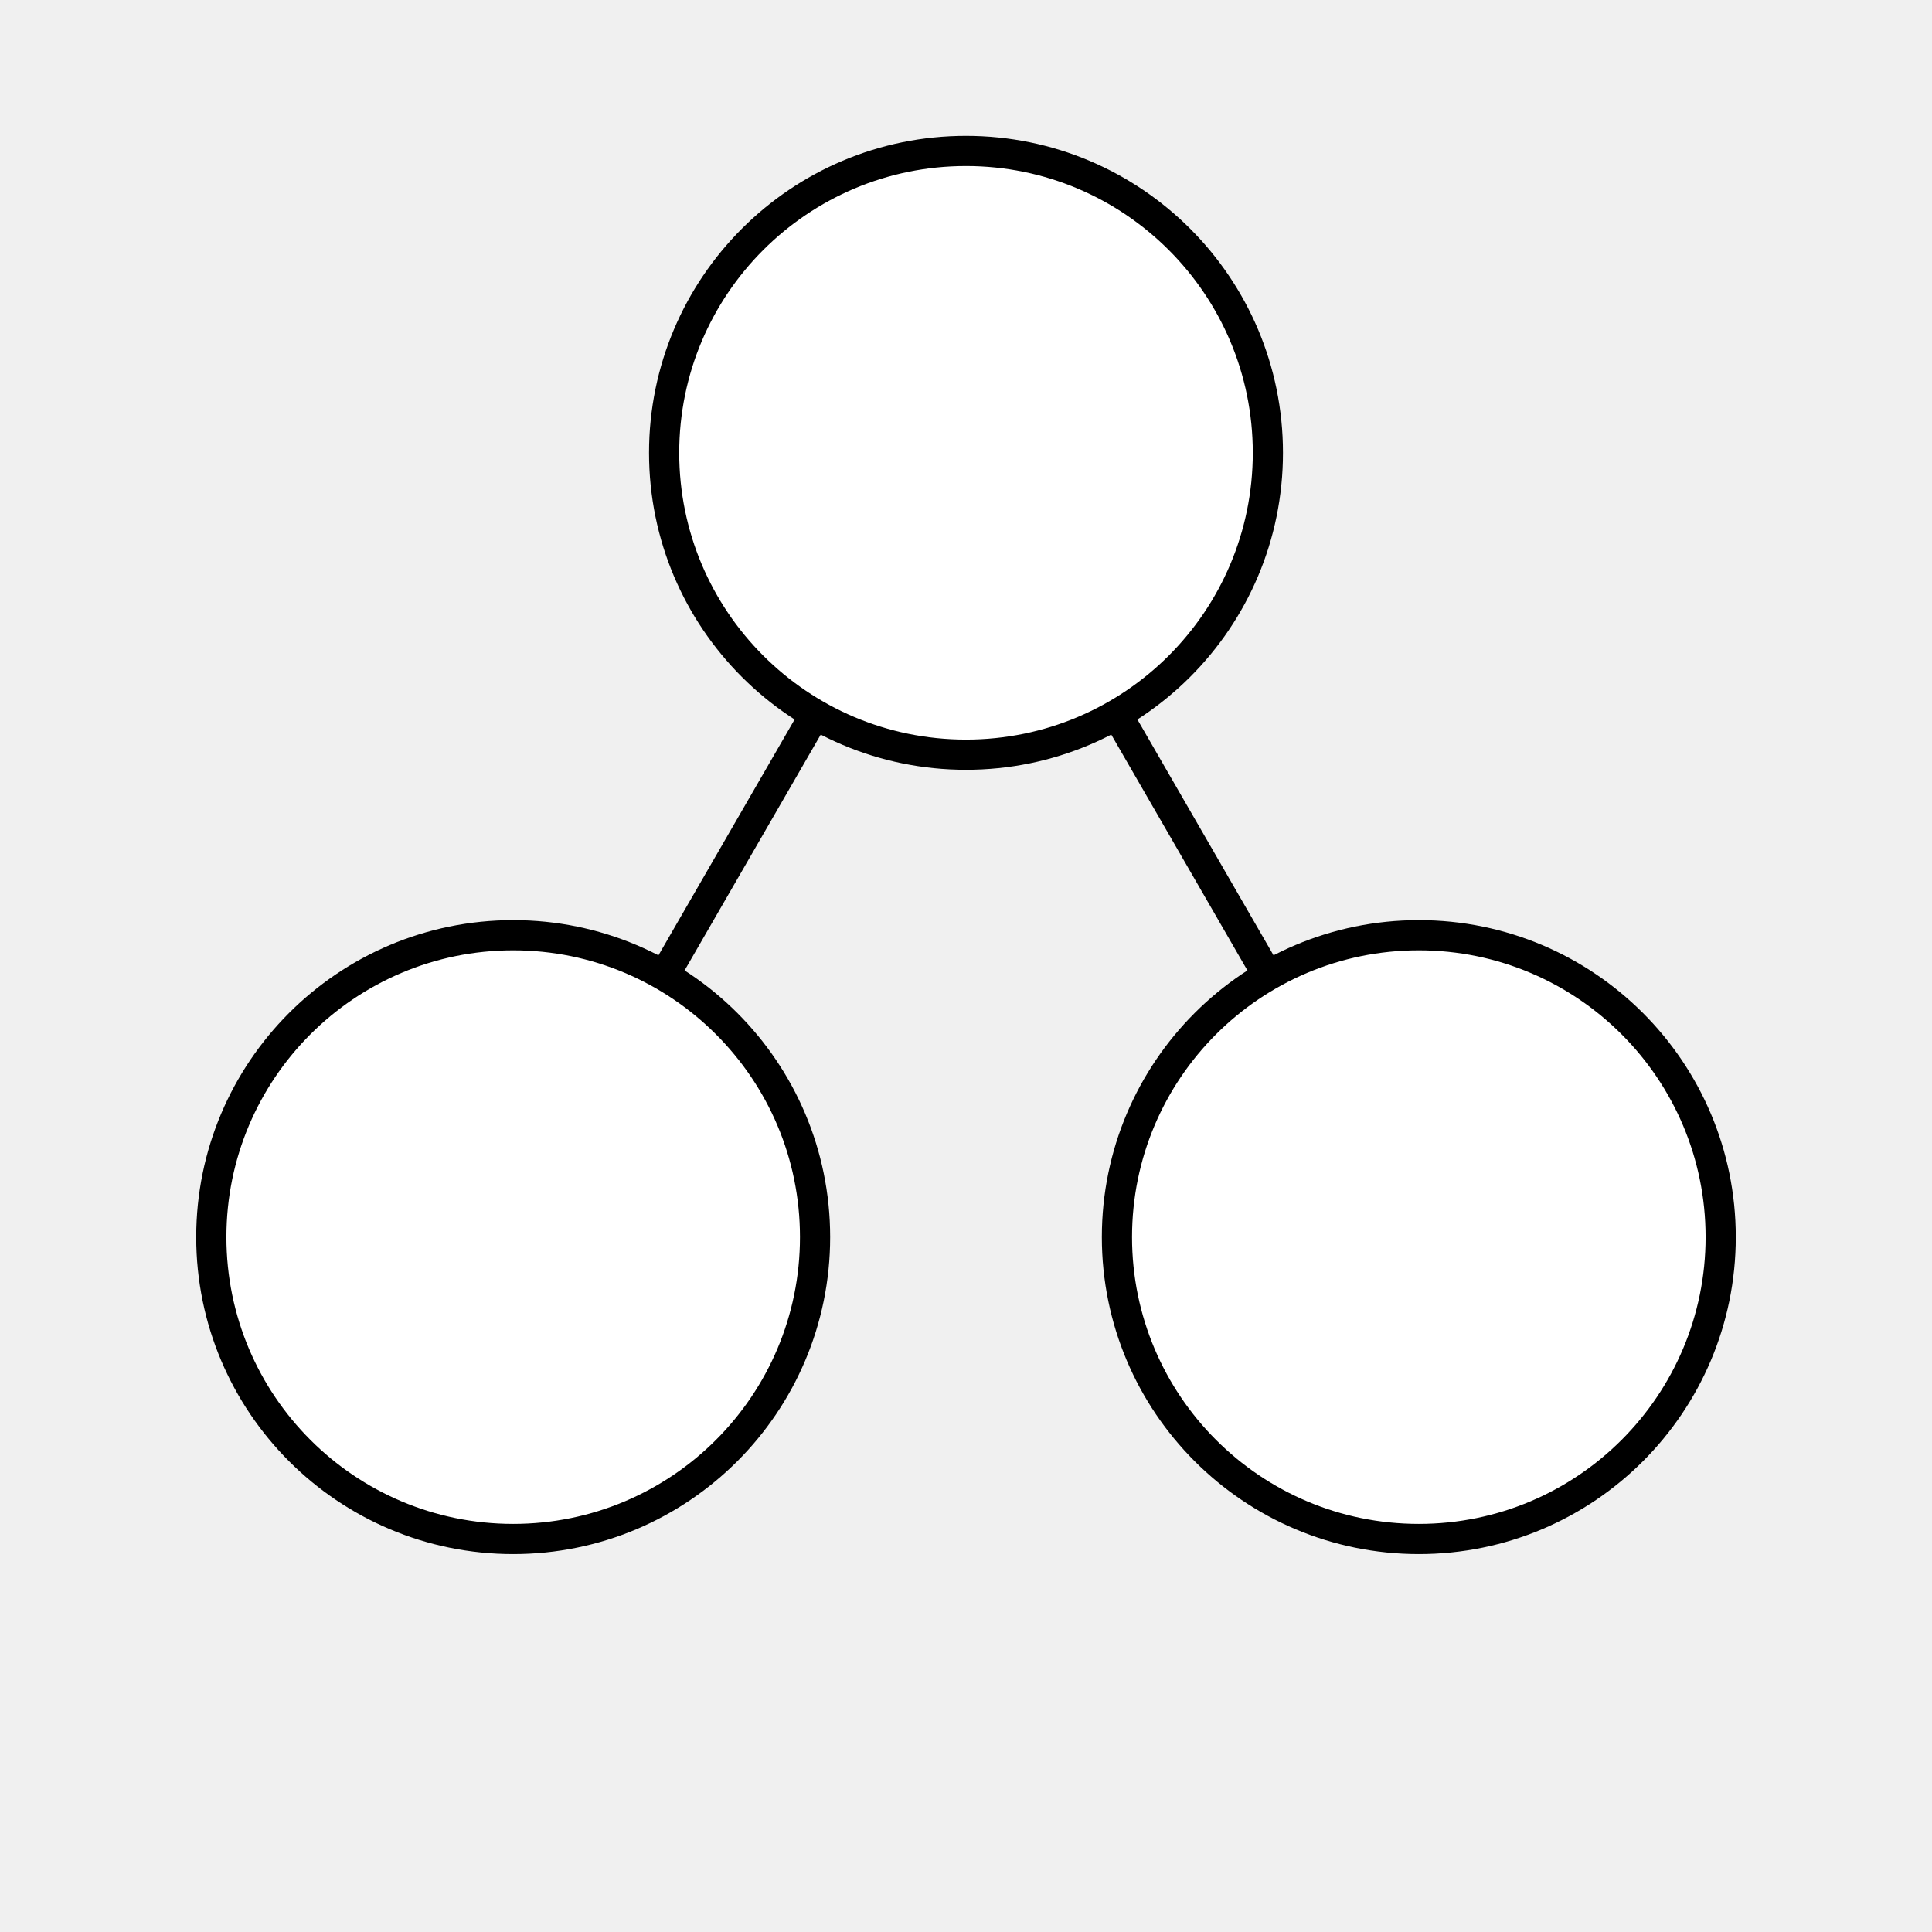
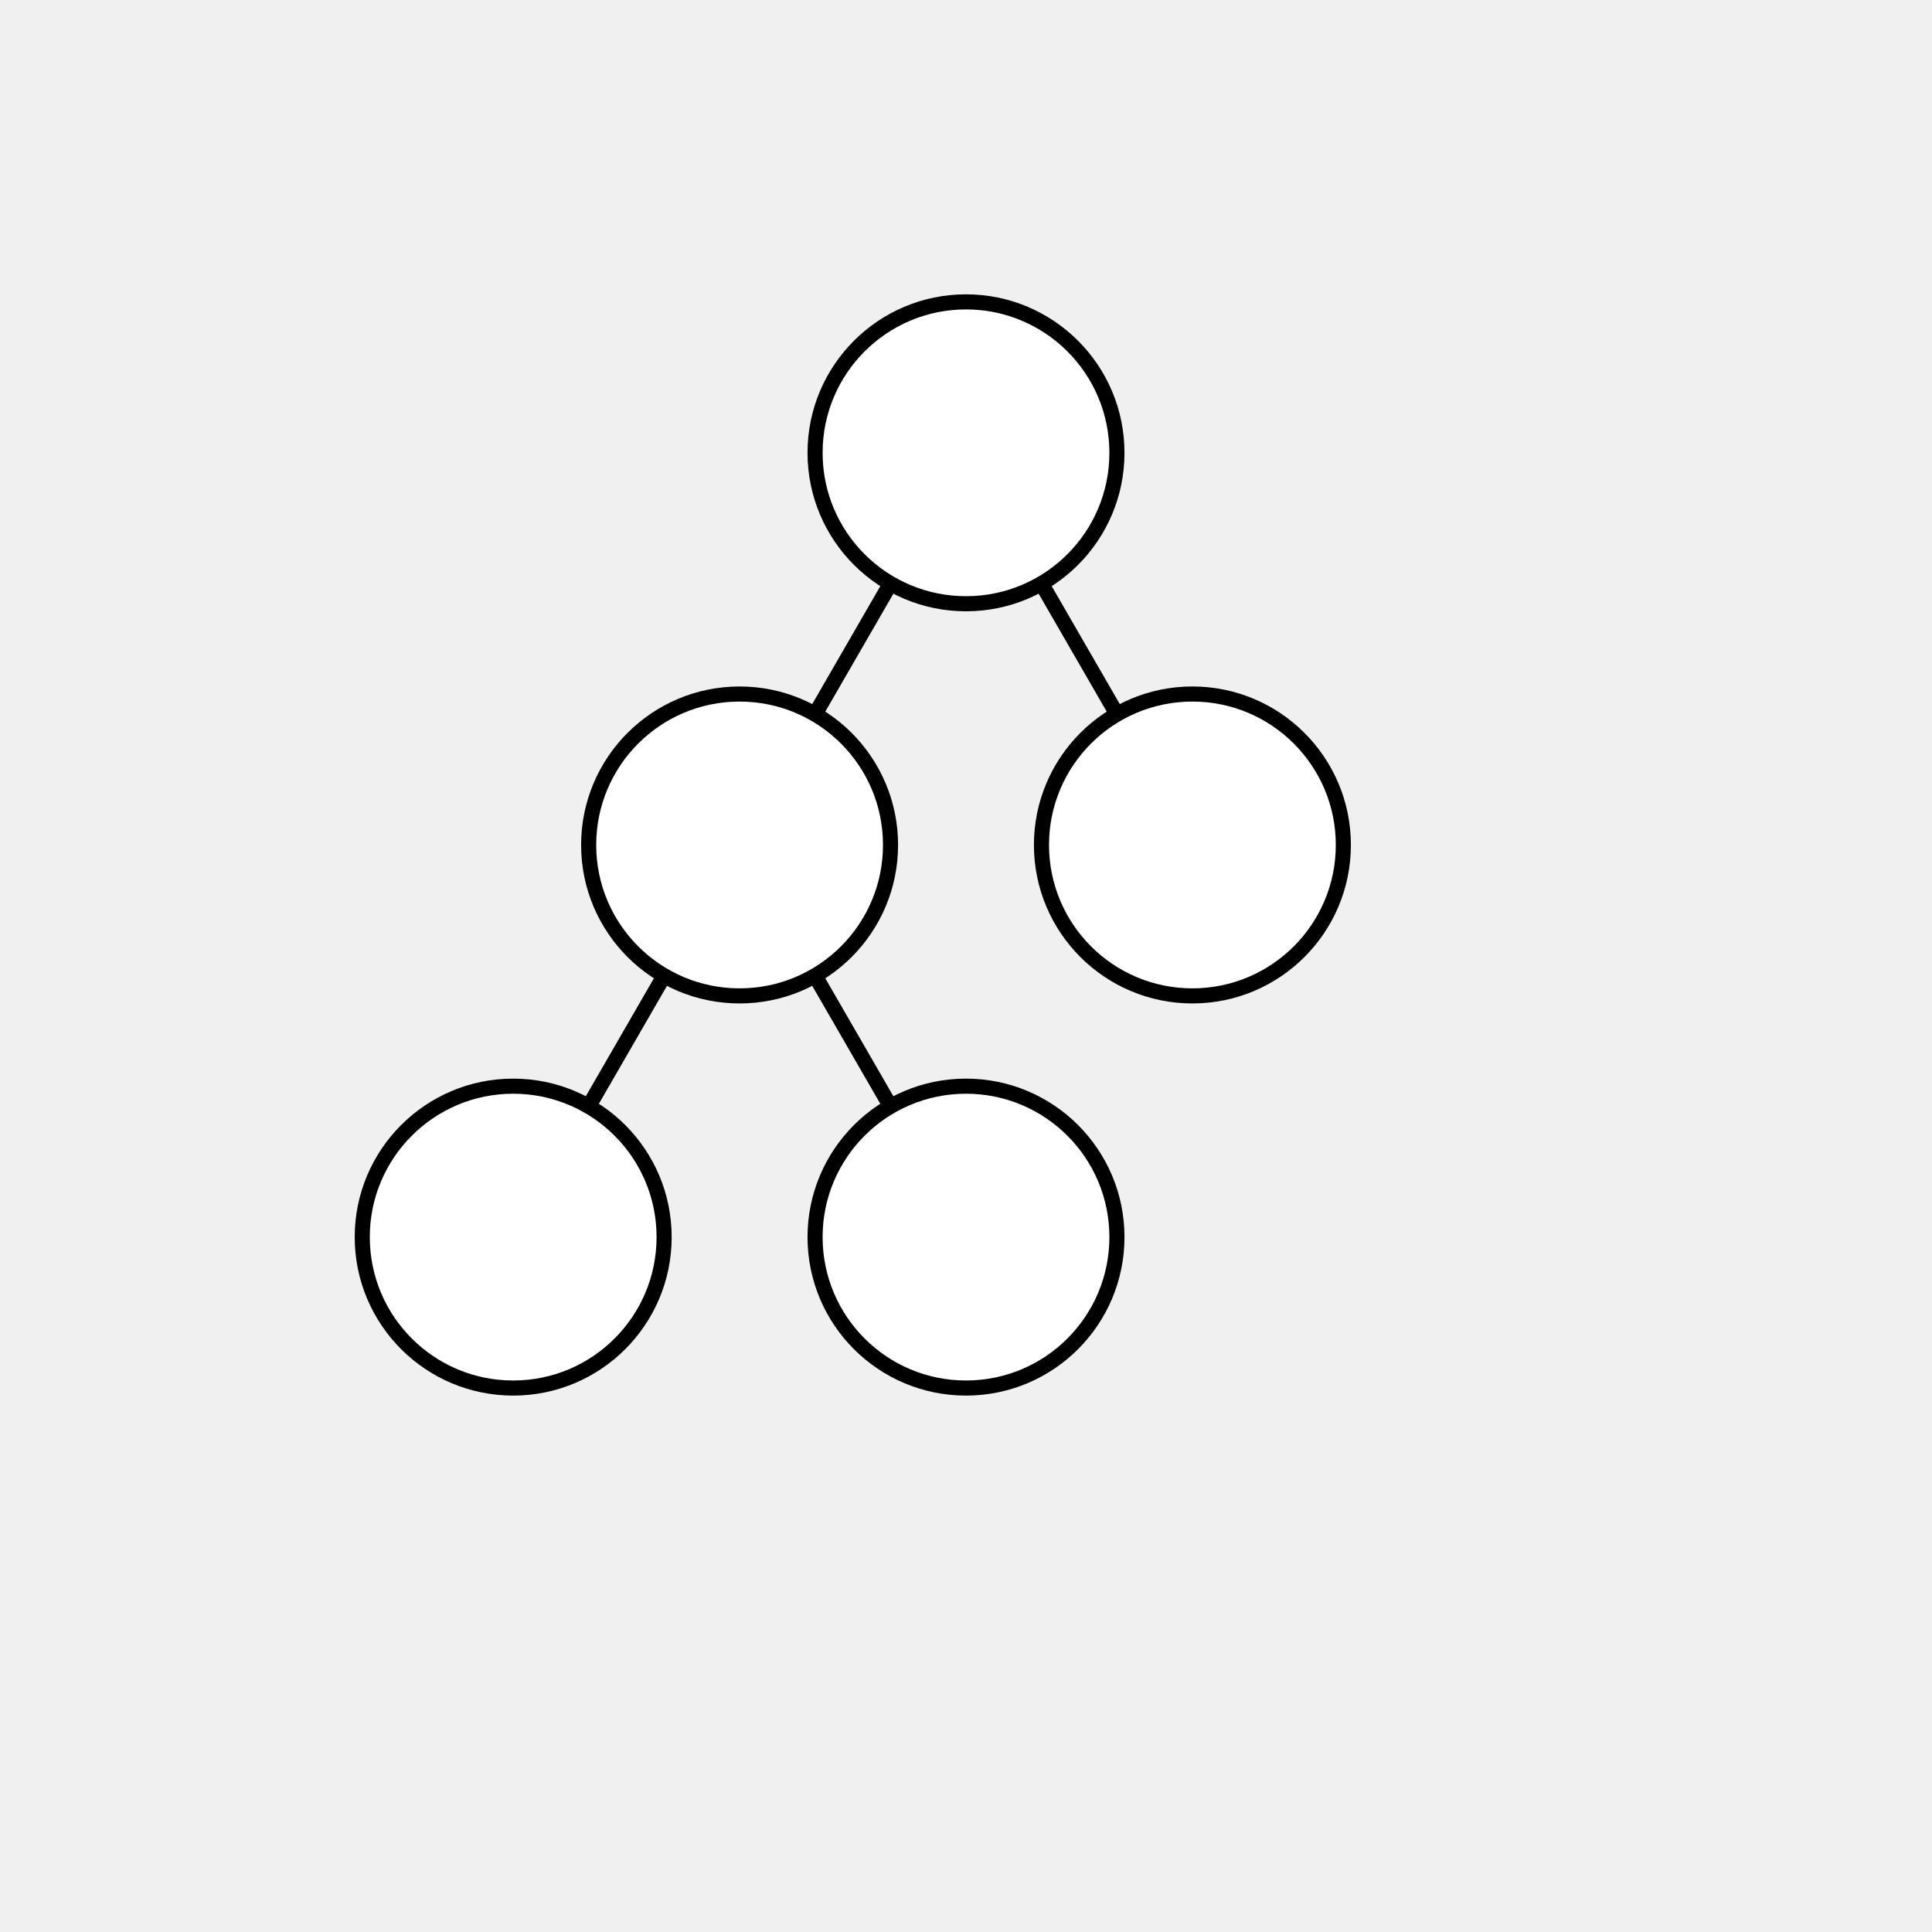
<svg xmlns="http://www.w3.org/2000/svg" width="640px" height="640px" version="1.1">
-   <g stroke="black" fill="white" stroke-width="10" transform="translate(320,150)">
+   <g stroke="black" fill="white" stroke-width="10" transform="translate(320,150),scale(0.5,0.5)">
    <g>
      <line x1="0" y1="0" x2="-150" y2="259.808" />
      <line x1="0" y1="0" x2="150" y2="259.808" />
      <circle cx="0" cy="0" r="100" />
      <g transform="translate(150,259.8076)">
        <circle cx="0" cy="0" r="100" />
      </g>
      <g transform="translate(-150,259.8076)">
+         <line x1="0" y1="0" x2="-150" y2="259.808" />
+         <line x1="0" y1="0" x2="150" y2="259.808" />
        <circle cx="0" cy="0" r="100" />
+         <g transform="translate(150,259.8076)">
+           <circle cx="0" cy="0" r="100" />
+         </g>
+         <g transform="translate(-150,259.8076)">
+           <circle cx="0" cy="0" r="100" />
+         </g>
      </g>
    </g>
  </g>
</svg>
